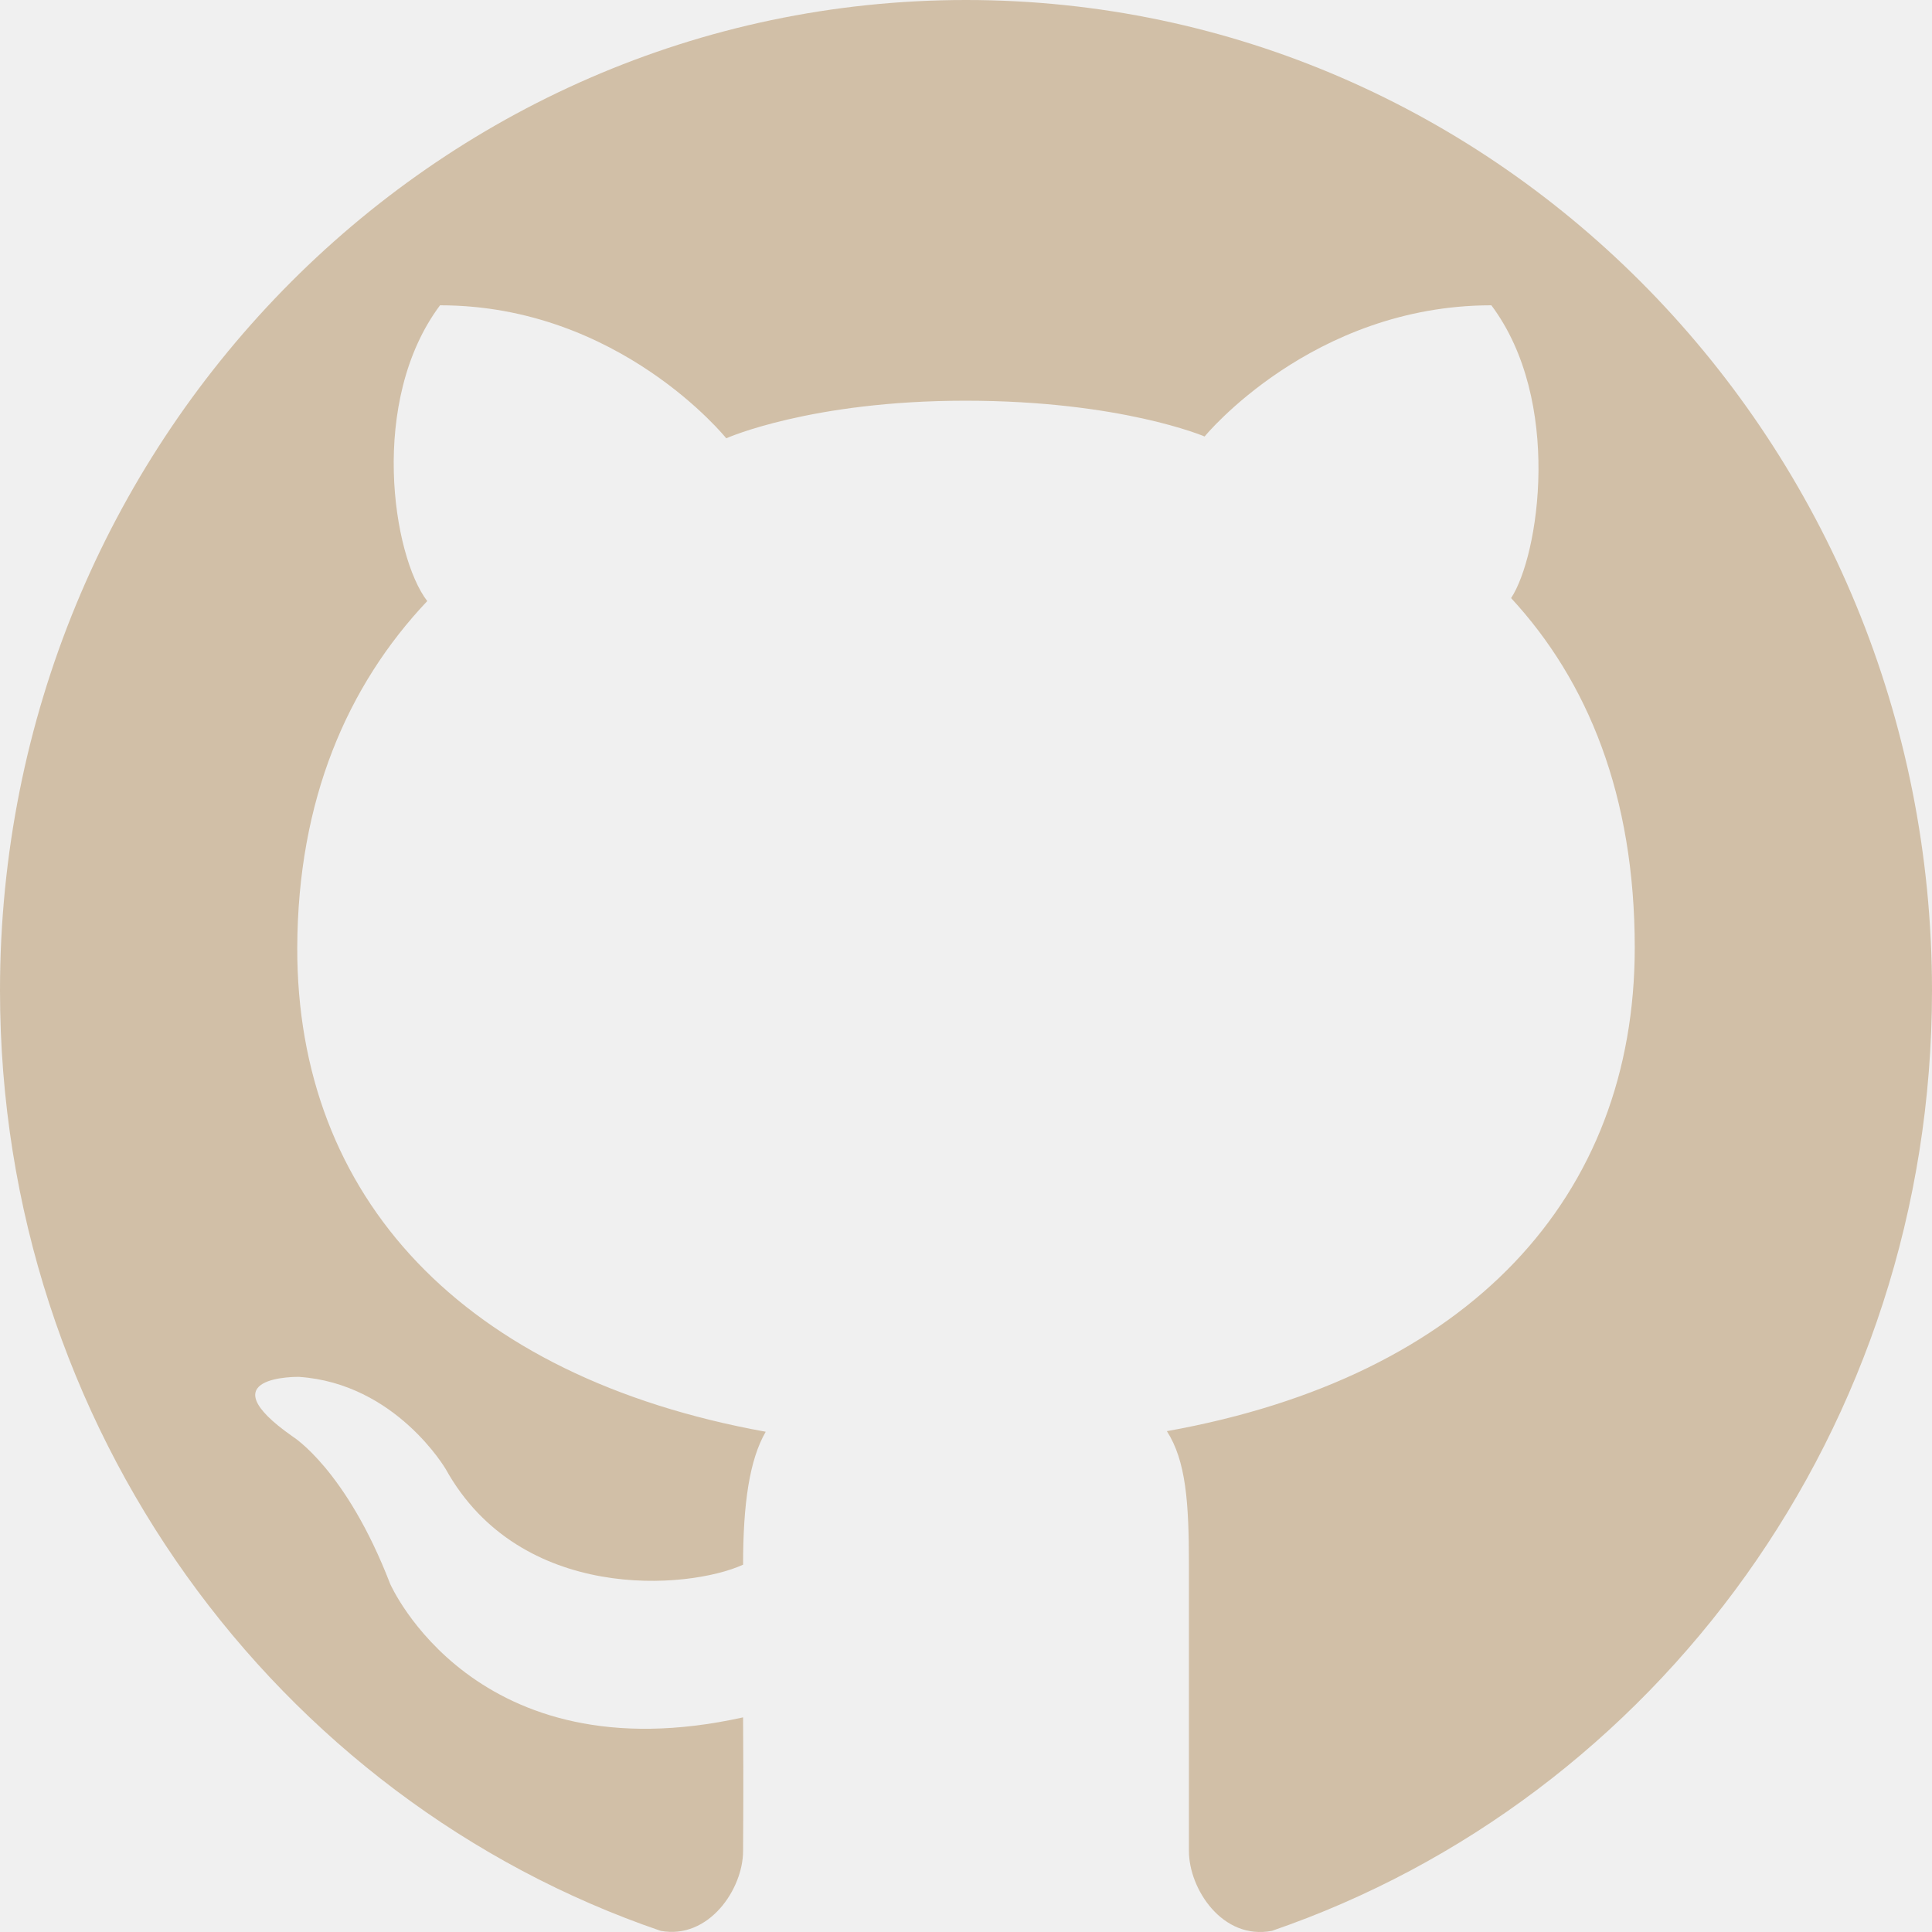
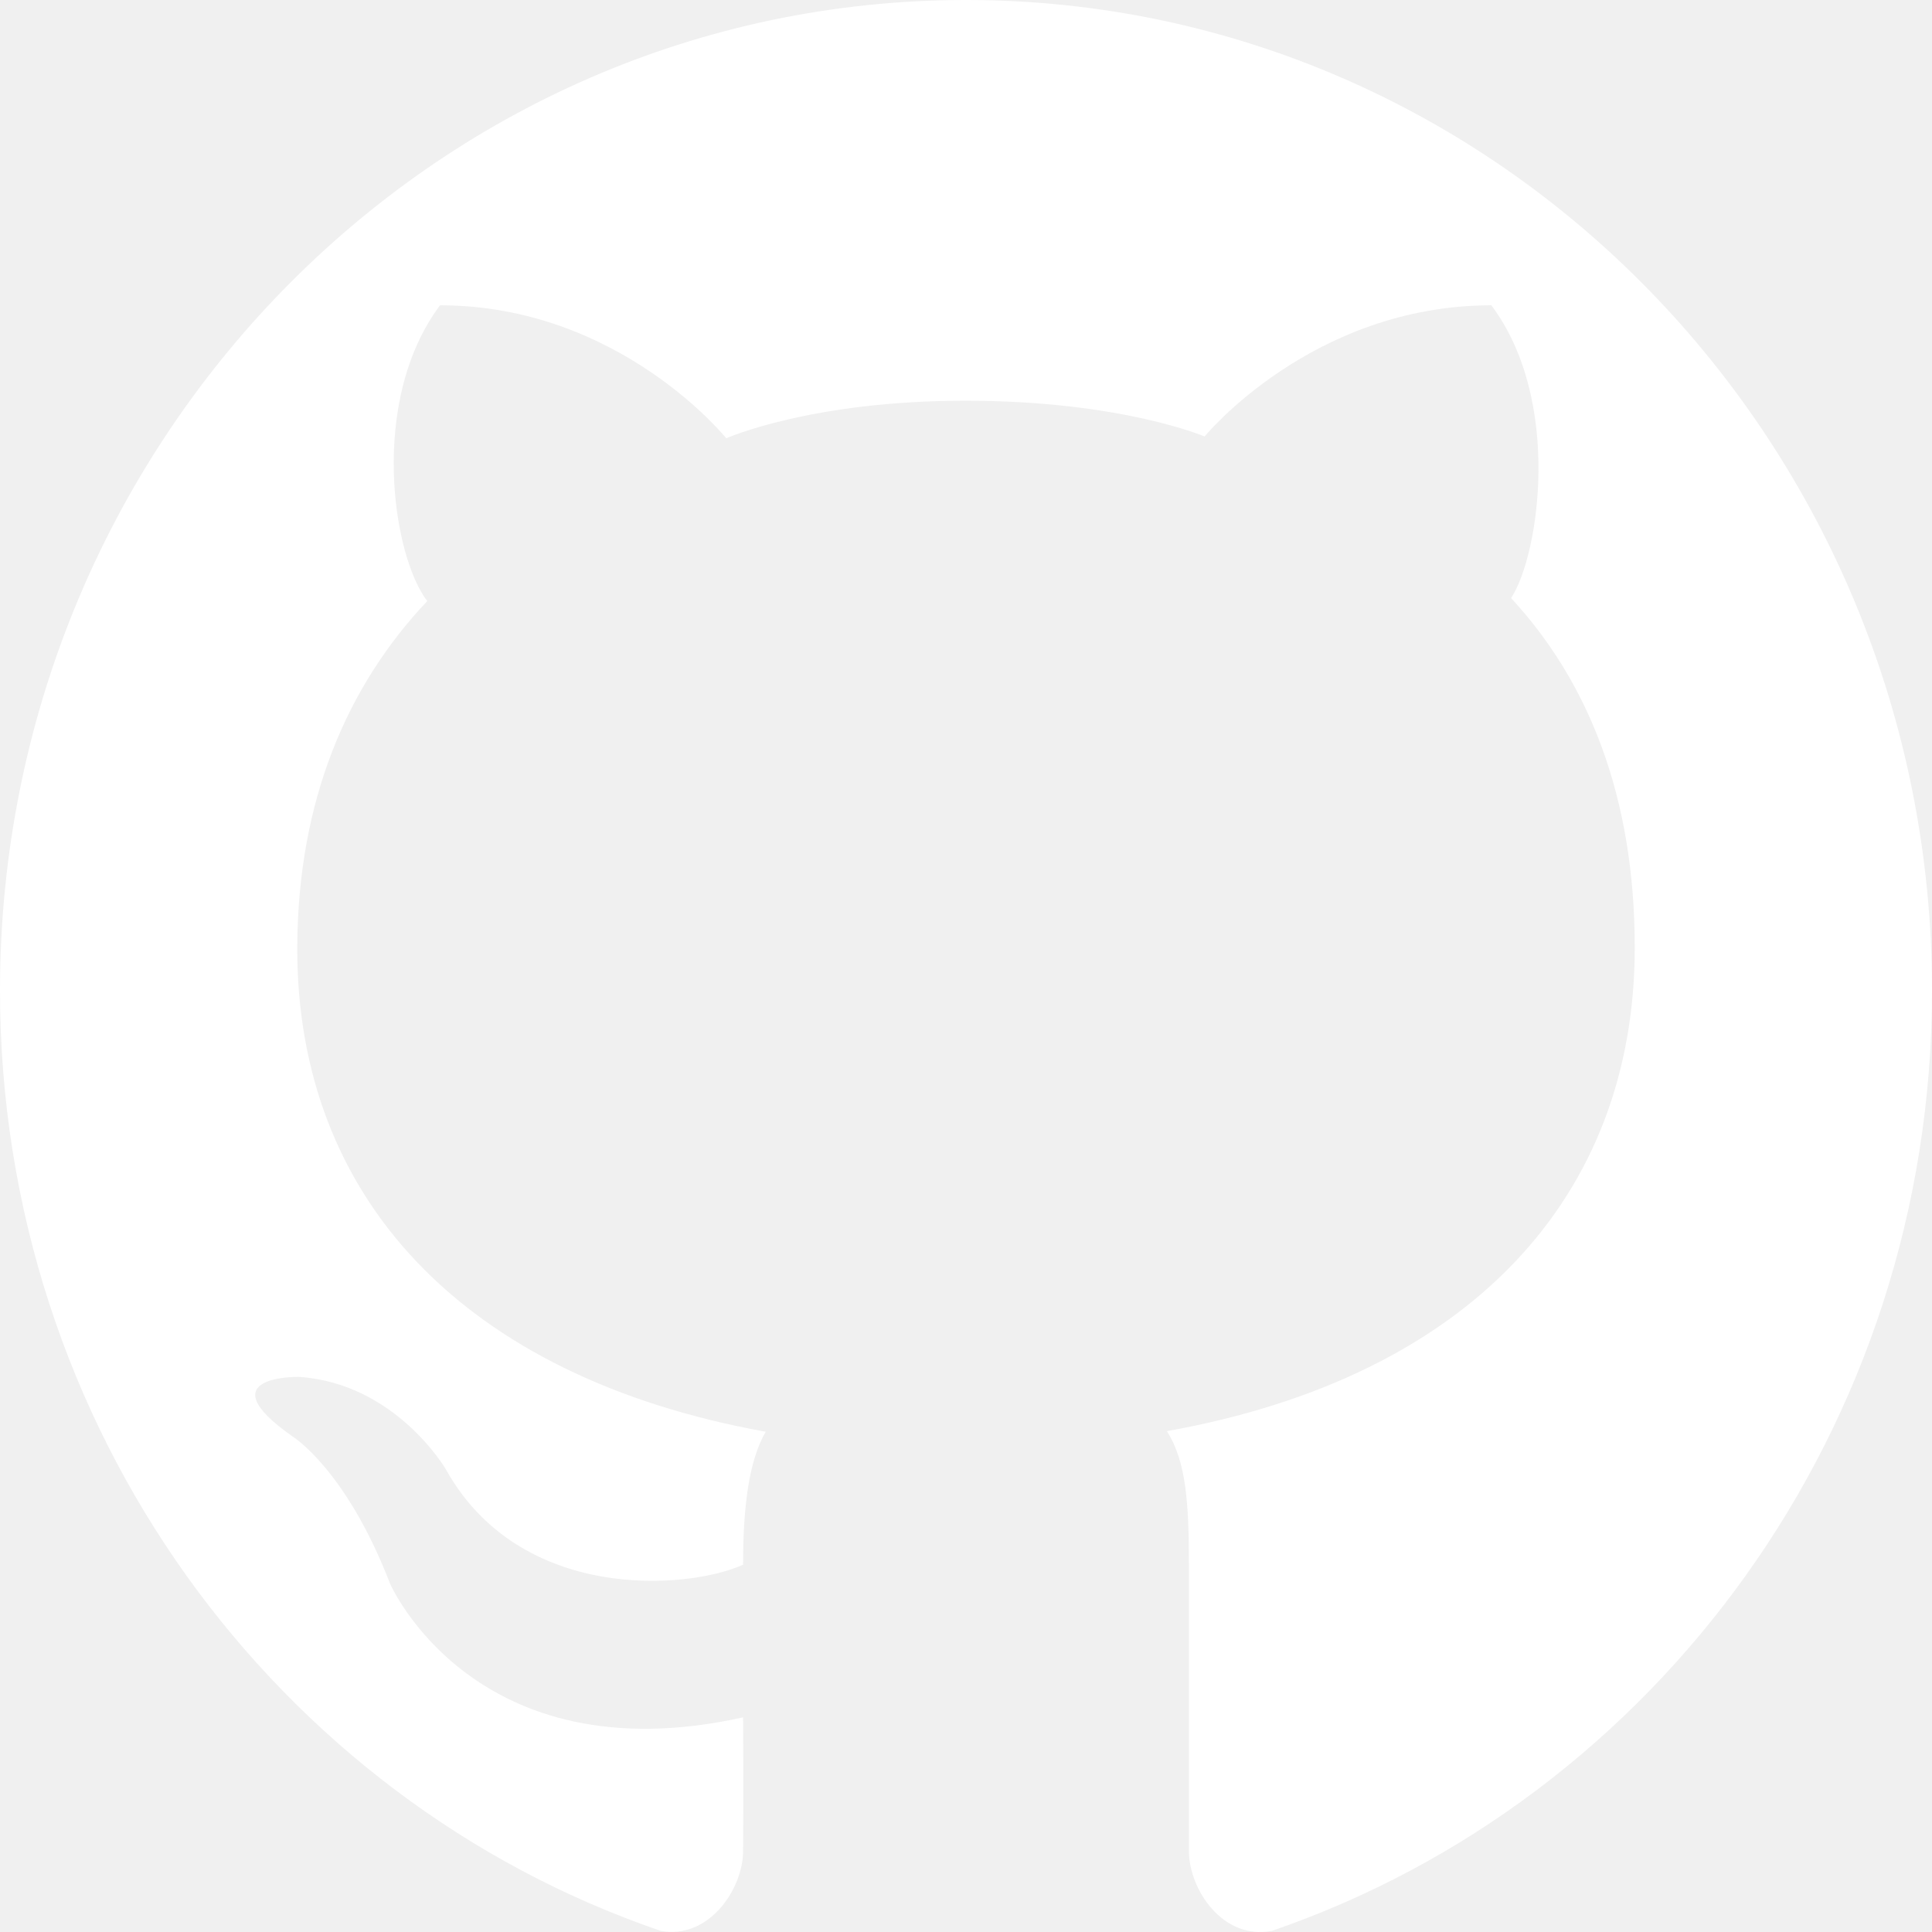
<svg xmlns="http://www.w3.org/2000/svg" width="42" height="42" viewBox="0 0 42 42" fill="none">
-   <path d="M21 0C9.402 0 0 9.645 0 21.532C0 31.047 6.02 39.123 14.362 41.975C15.409 42.169 16.154 41.067 16.154 40.238C16.154 39.732 16.166 39.123 16.154 37.334C10.311 38.63 8.481 34.43 8.481 34.43C7.522 31.941 6.361 31.228 6.361 31.228C4.455 29.893 6.499 29.932 6.499 29.932C8.607 30.075 9.692 31.941 9.692 31.941C11.308 34.845 14.955 34.56 16.154 34.015C16.154 32.693 16.293 31.734 16.646 31.125C10.046 29.932 6.449 26.017 6.462 20.599C6.474 17.397 7.547 14.908 9.288 13.067C8.531 12.082 8.014 8.711 9.566 6.637C13.466 6.637 15.788 9.528 15.788 9.528C15.788 9.528 17.618 8.711 20.987 8.711C24.37 8.711 26.187 9.489 26.187 9.489C26.187 9.489 28.522 6.637 32.421 6.637C33.974 8.711 33.456 12.082 32.85 13.002C34.516 14.804 35.538 17.293 35.538 20.599C35.538 26.017 31.954 29.932 25.367 31.112C25.783 31.76 25.846 32.667 25.846 34.015C25.846 36.893 25.846 39.525 25.846 40.238C25.846 41.067 26.578 42.182 27.651 41.975C35.993 39.11 42 31.047 42 21.532C42 9.645 32.598 0 21 0Z" fill="#D1BFA7" />
+   <path d="M21 0C9.402 0 0 9.645 0 21.532C0 31.047 6.02 39.123 14.362 41.975C15.409 42.169 16.154 41.067 16.154 40.238C16.154 39.732 16.166 39.123 16.154 37.334C10.311 38.63 8.481 34.43 8.481 34.43C7.522 31.941 6.361 31.228 6.361 31.228C4.455 29.893 6.499 29.932 6.499 29.932C8.607 30.075 9.692 31.941 9.692 31.941C11.308 34.845 14.955 34.56 16.154 34.015C16.154 32.693 16.293 31.734 16.646 31.125C10.046 29.932 6.449 26.017 6.462 20.599C6.474 17.397 7.547 14.908 9.288 13.067C8.531 12.082 8.014 8.711 9.566 6.637C13.466 6.637 15.788 9.528 15.788 9.528C15.788 9.528 17.618 8.711 20.987 8.711C24.37 8.711 26.187 9.489 26.187 9.489C26.187 9.489 28.522 6.637 32.421 6.637C33.974 8.711 33.456 12.082 32.85 13.002C34.516 14.804 35.538 17.293 35.538 20.599C35.538 26.017 31.954 29.932 25.367 31.112C25.783 31.76 25.846 32.667 25.846 34.015C25.846 36.893 25.846 39.525 25.846 40.238C25.846 41.067 26.578 42.182 27.651 41.975C35.993 39.11 42 31.047 42 21.532C42 9.645 32.598 0 21 0Z" fill="#FFFFFF" />
</svg>
